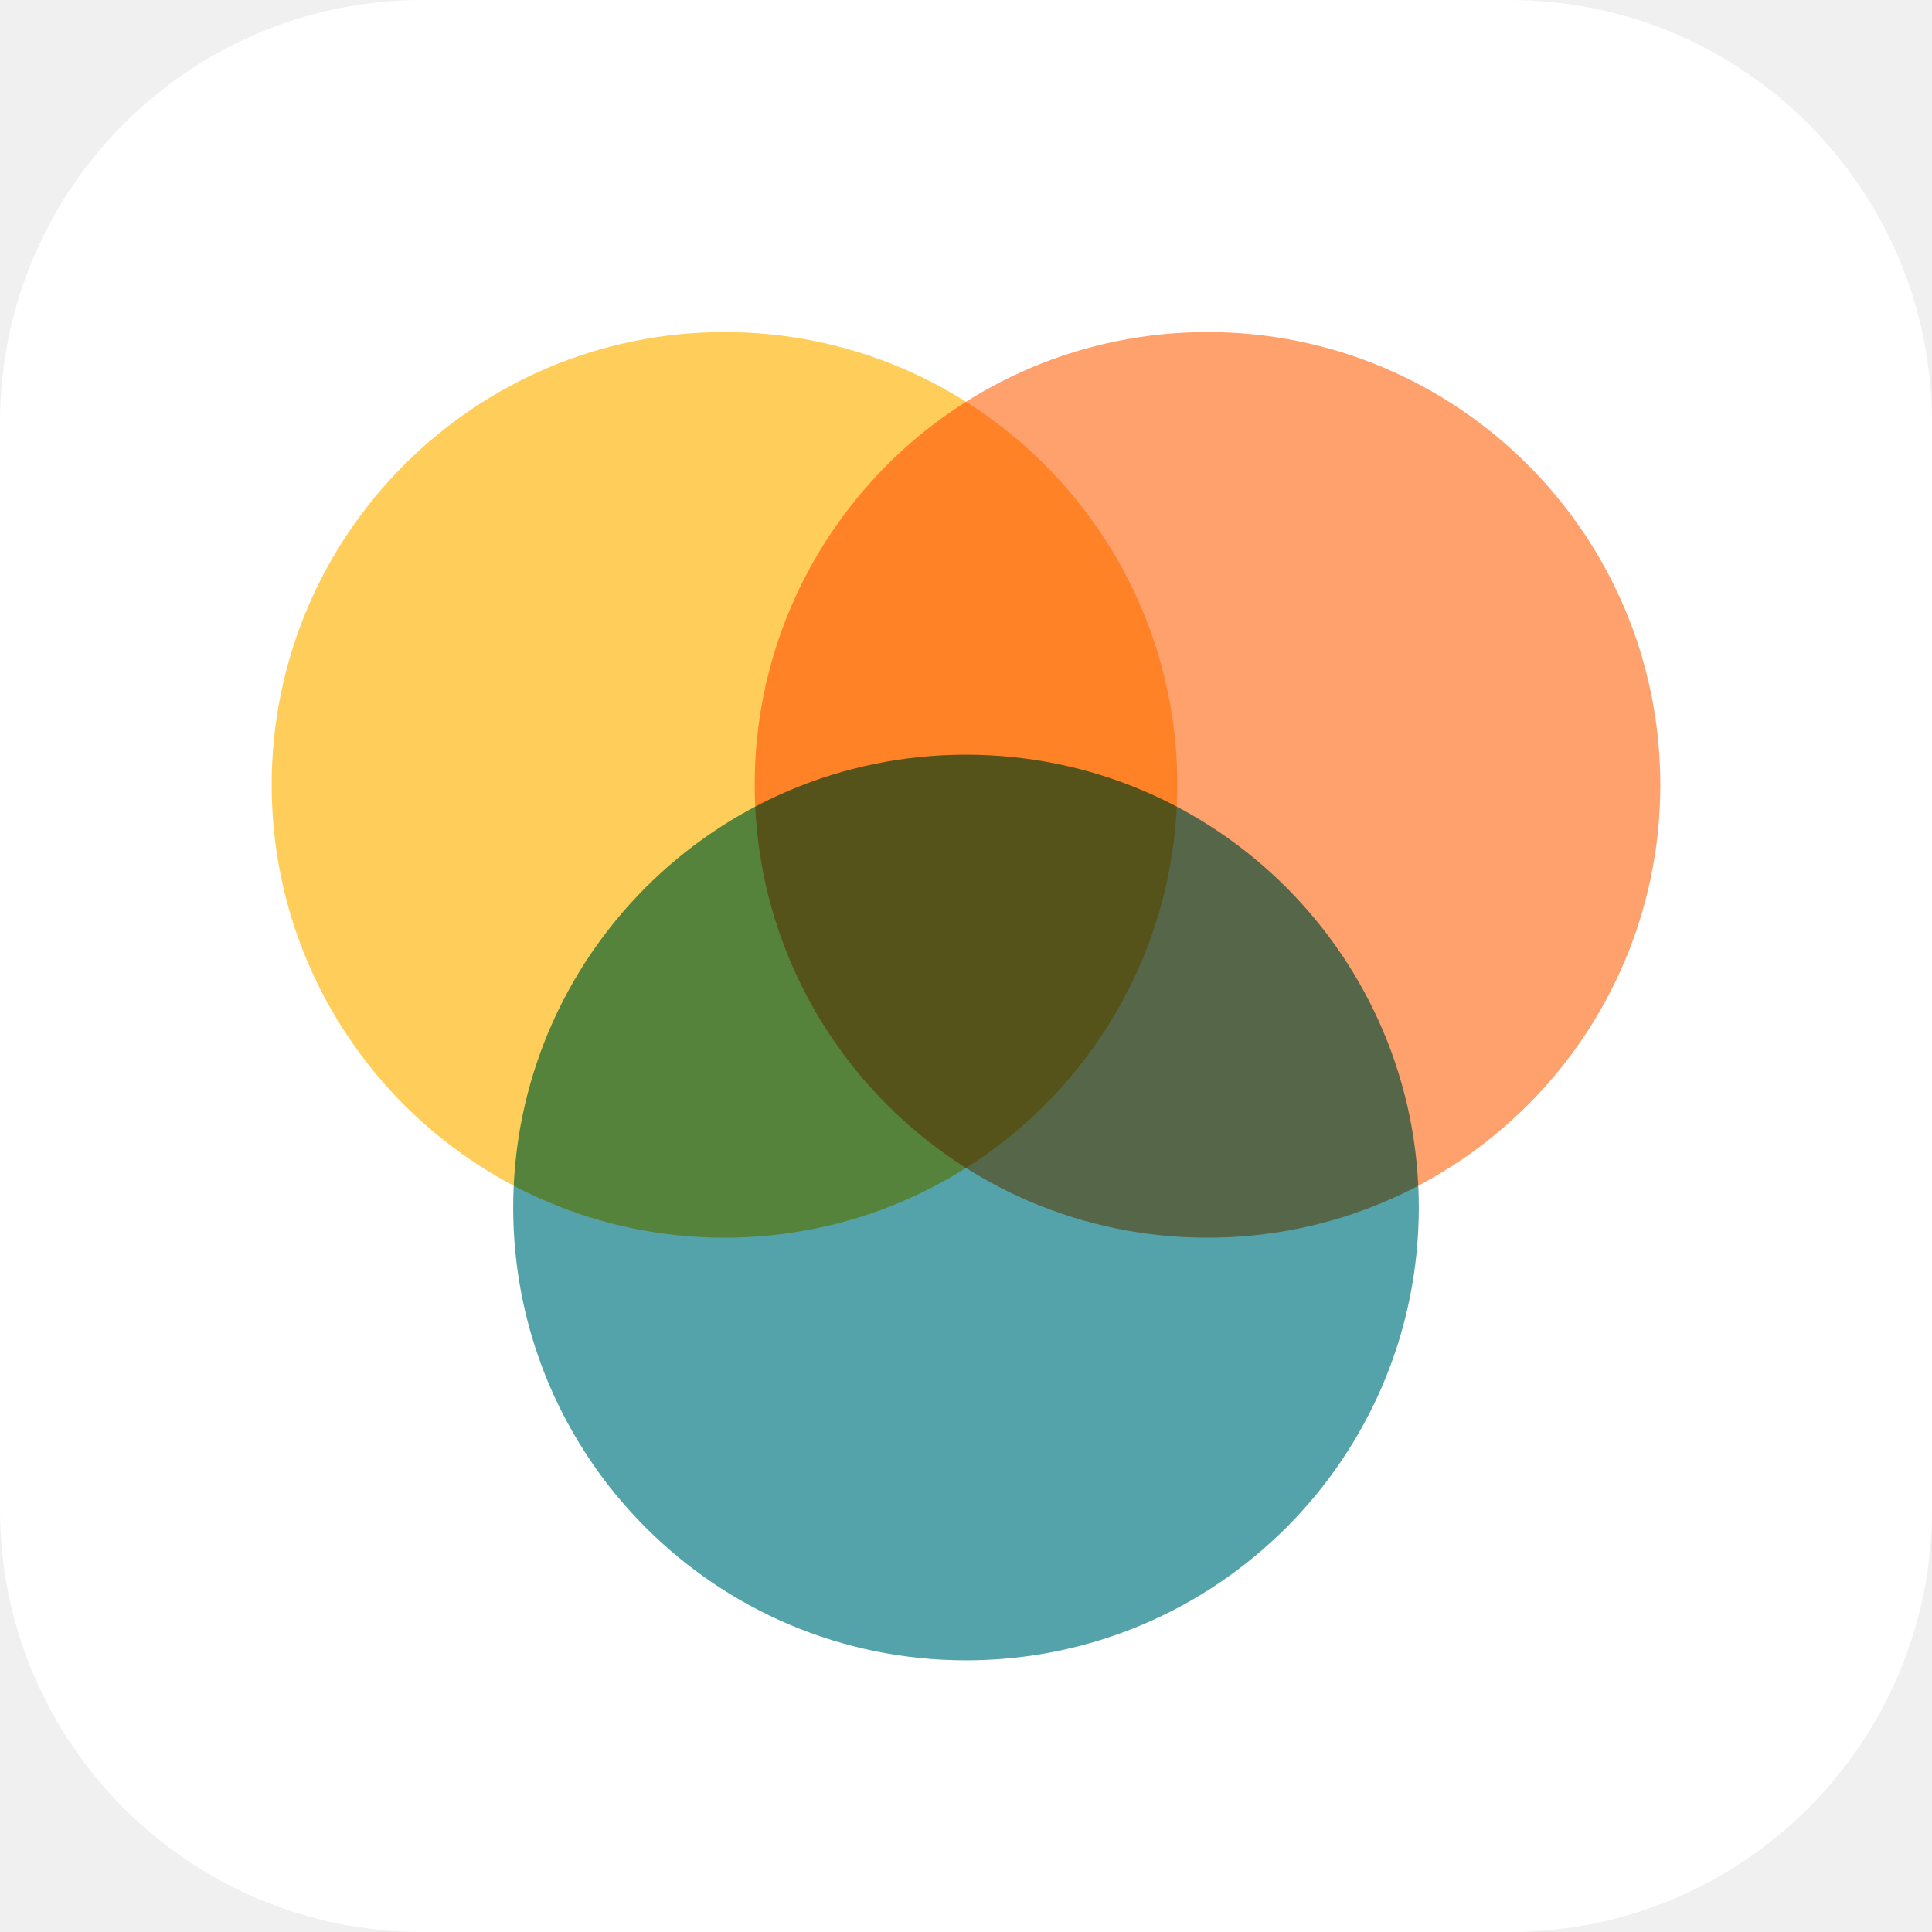
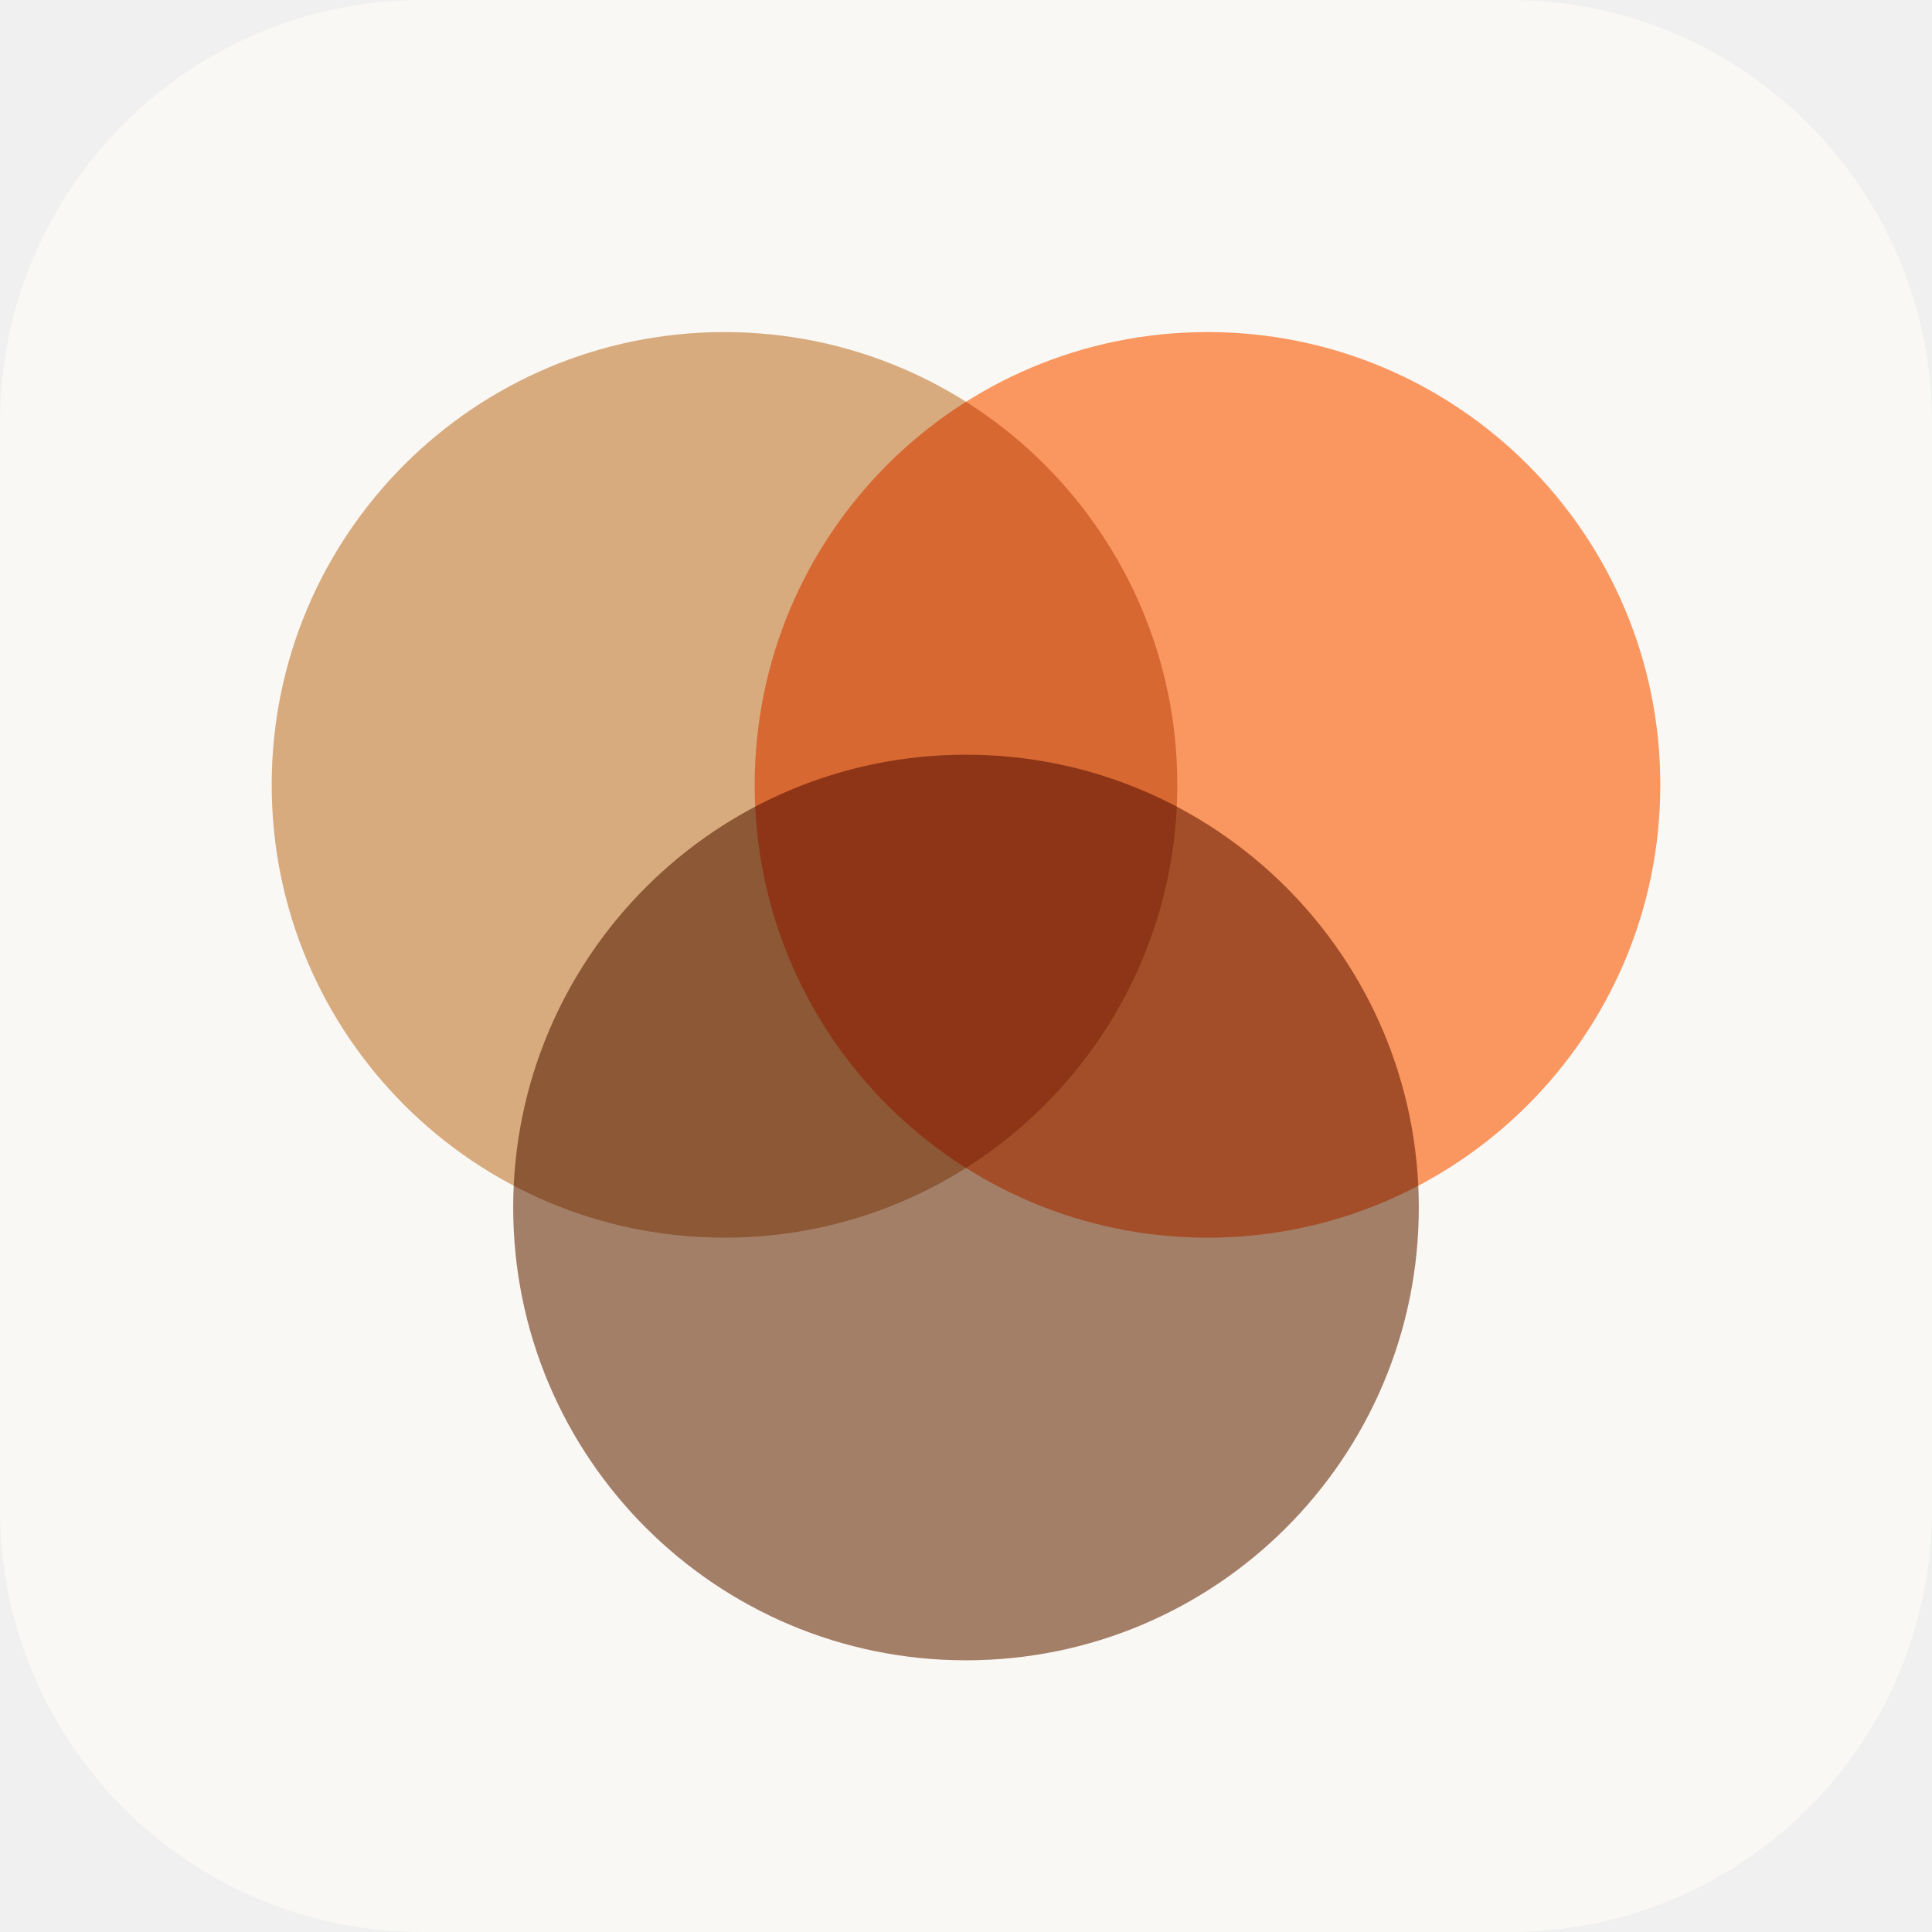
<svg xmlns="http://www.w3.org/2000/svg" viewBox="0 0 64 64" width="64" height="64">
-   <rect width="64" height="64" rx="14" fill="#ffffff" />
-   <circle cx="24" cy="26" r="15" fill="#ffc63d" fill-opacity="0.85" />
-   <circle cx="40" cy="26" r="15" fill="#ff7a30" fill-opacity="0.7" style="mix-blend-mode:multiply" />
-   <circle cx="32" cy="40" r="15" fill="#0e7c86" fill-opacity="0.7" style="mix-blend-mode:multiply" />
+   <rect width="64" height="64" rx="14" fill="#faf8f5" />
+   <circle cx="24" cy="26" r="15" fill="#d4a373" fill-opacity="0.9" />
+   <circle cx="40" cy="26" r="15" fill="#ff7a30" fill-opacity="0.75" style="mix-blend-mode:multiply" />
+   <circle cx="32" cy="40" r="15" fill="#8a5a3c" fill-opacity="0.75" style="mix-blend-mode:multiply" />
</svg>
